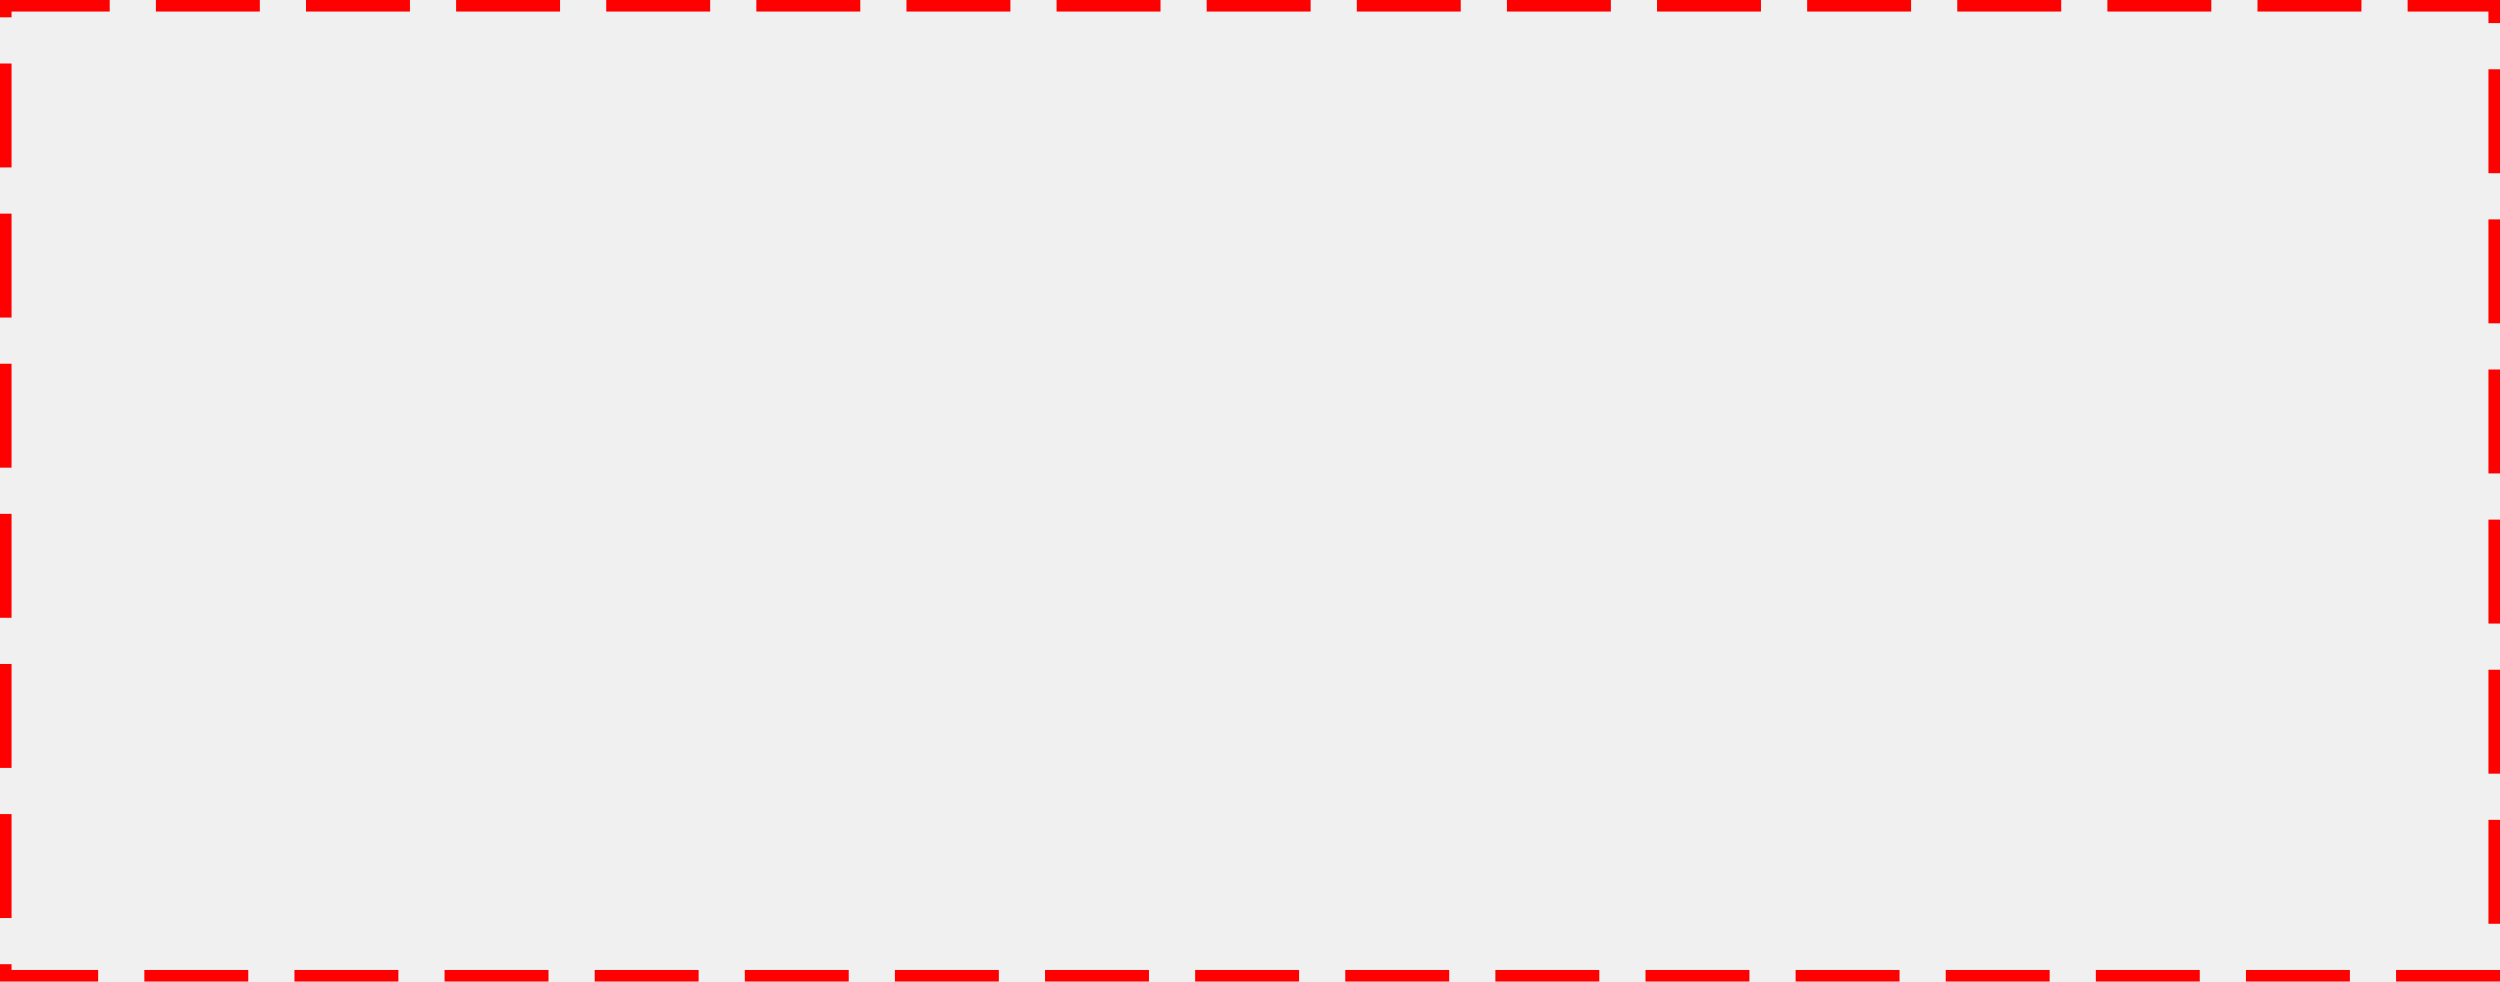
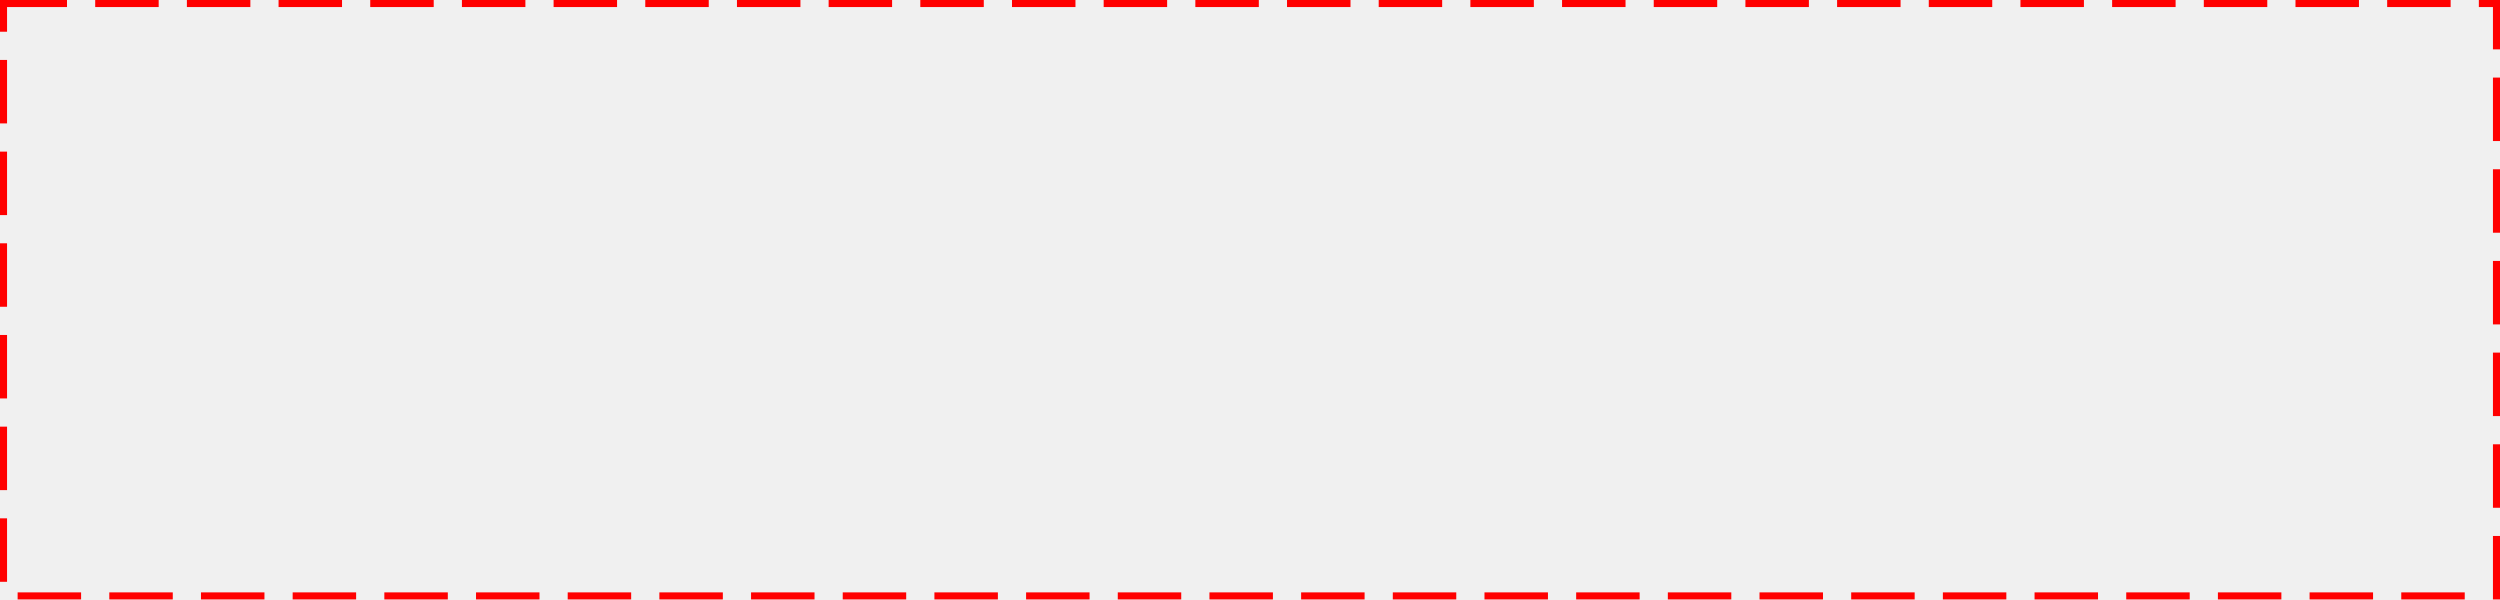
- <svg xmlns="http://www.w3.org/2000/svg" version="1.1" width="433px" height="170px">
-   <g transform="matrix(1 0 0 1 -1102 -588 )">
-     <path d="M 1104 590  L 1533 590  L 1533 756  L 1104 756  L 1104 590  Z " fill-rule="nonzero" fill="#ffffff" stroke="none" fill-opacity="0" />
-     <path d="M 1103 589  L 1534 589  L 1534 757  L 1103 757  L 1103 589  Z " stroke-width="2" stroke-dasharray="18,8" stroke="#ff0000" fill="none" />
+ <svg xmlns="http://www.w3.org/2000/svg" version="1.1" width="709px" height="170px">
+   <g transform="matrix(1 0 0 1 -393 -588 )">
+     <path d="M 395 590  L 1100 590  L 1100 756  L 395 756  L 395 590  Z " fill-rule="nonzero" fill="#ffffff" stroke="none" fill-opacity="0" />
+     <path d="M 394 589  L 1101 589  L 1101 757  L 394 757  L 394 589  Z " stroke-width="2" stroke-dasharray="18,8" stroke="#ff0000" fill="none" />
  </g>
</svg>
